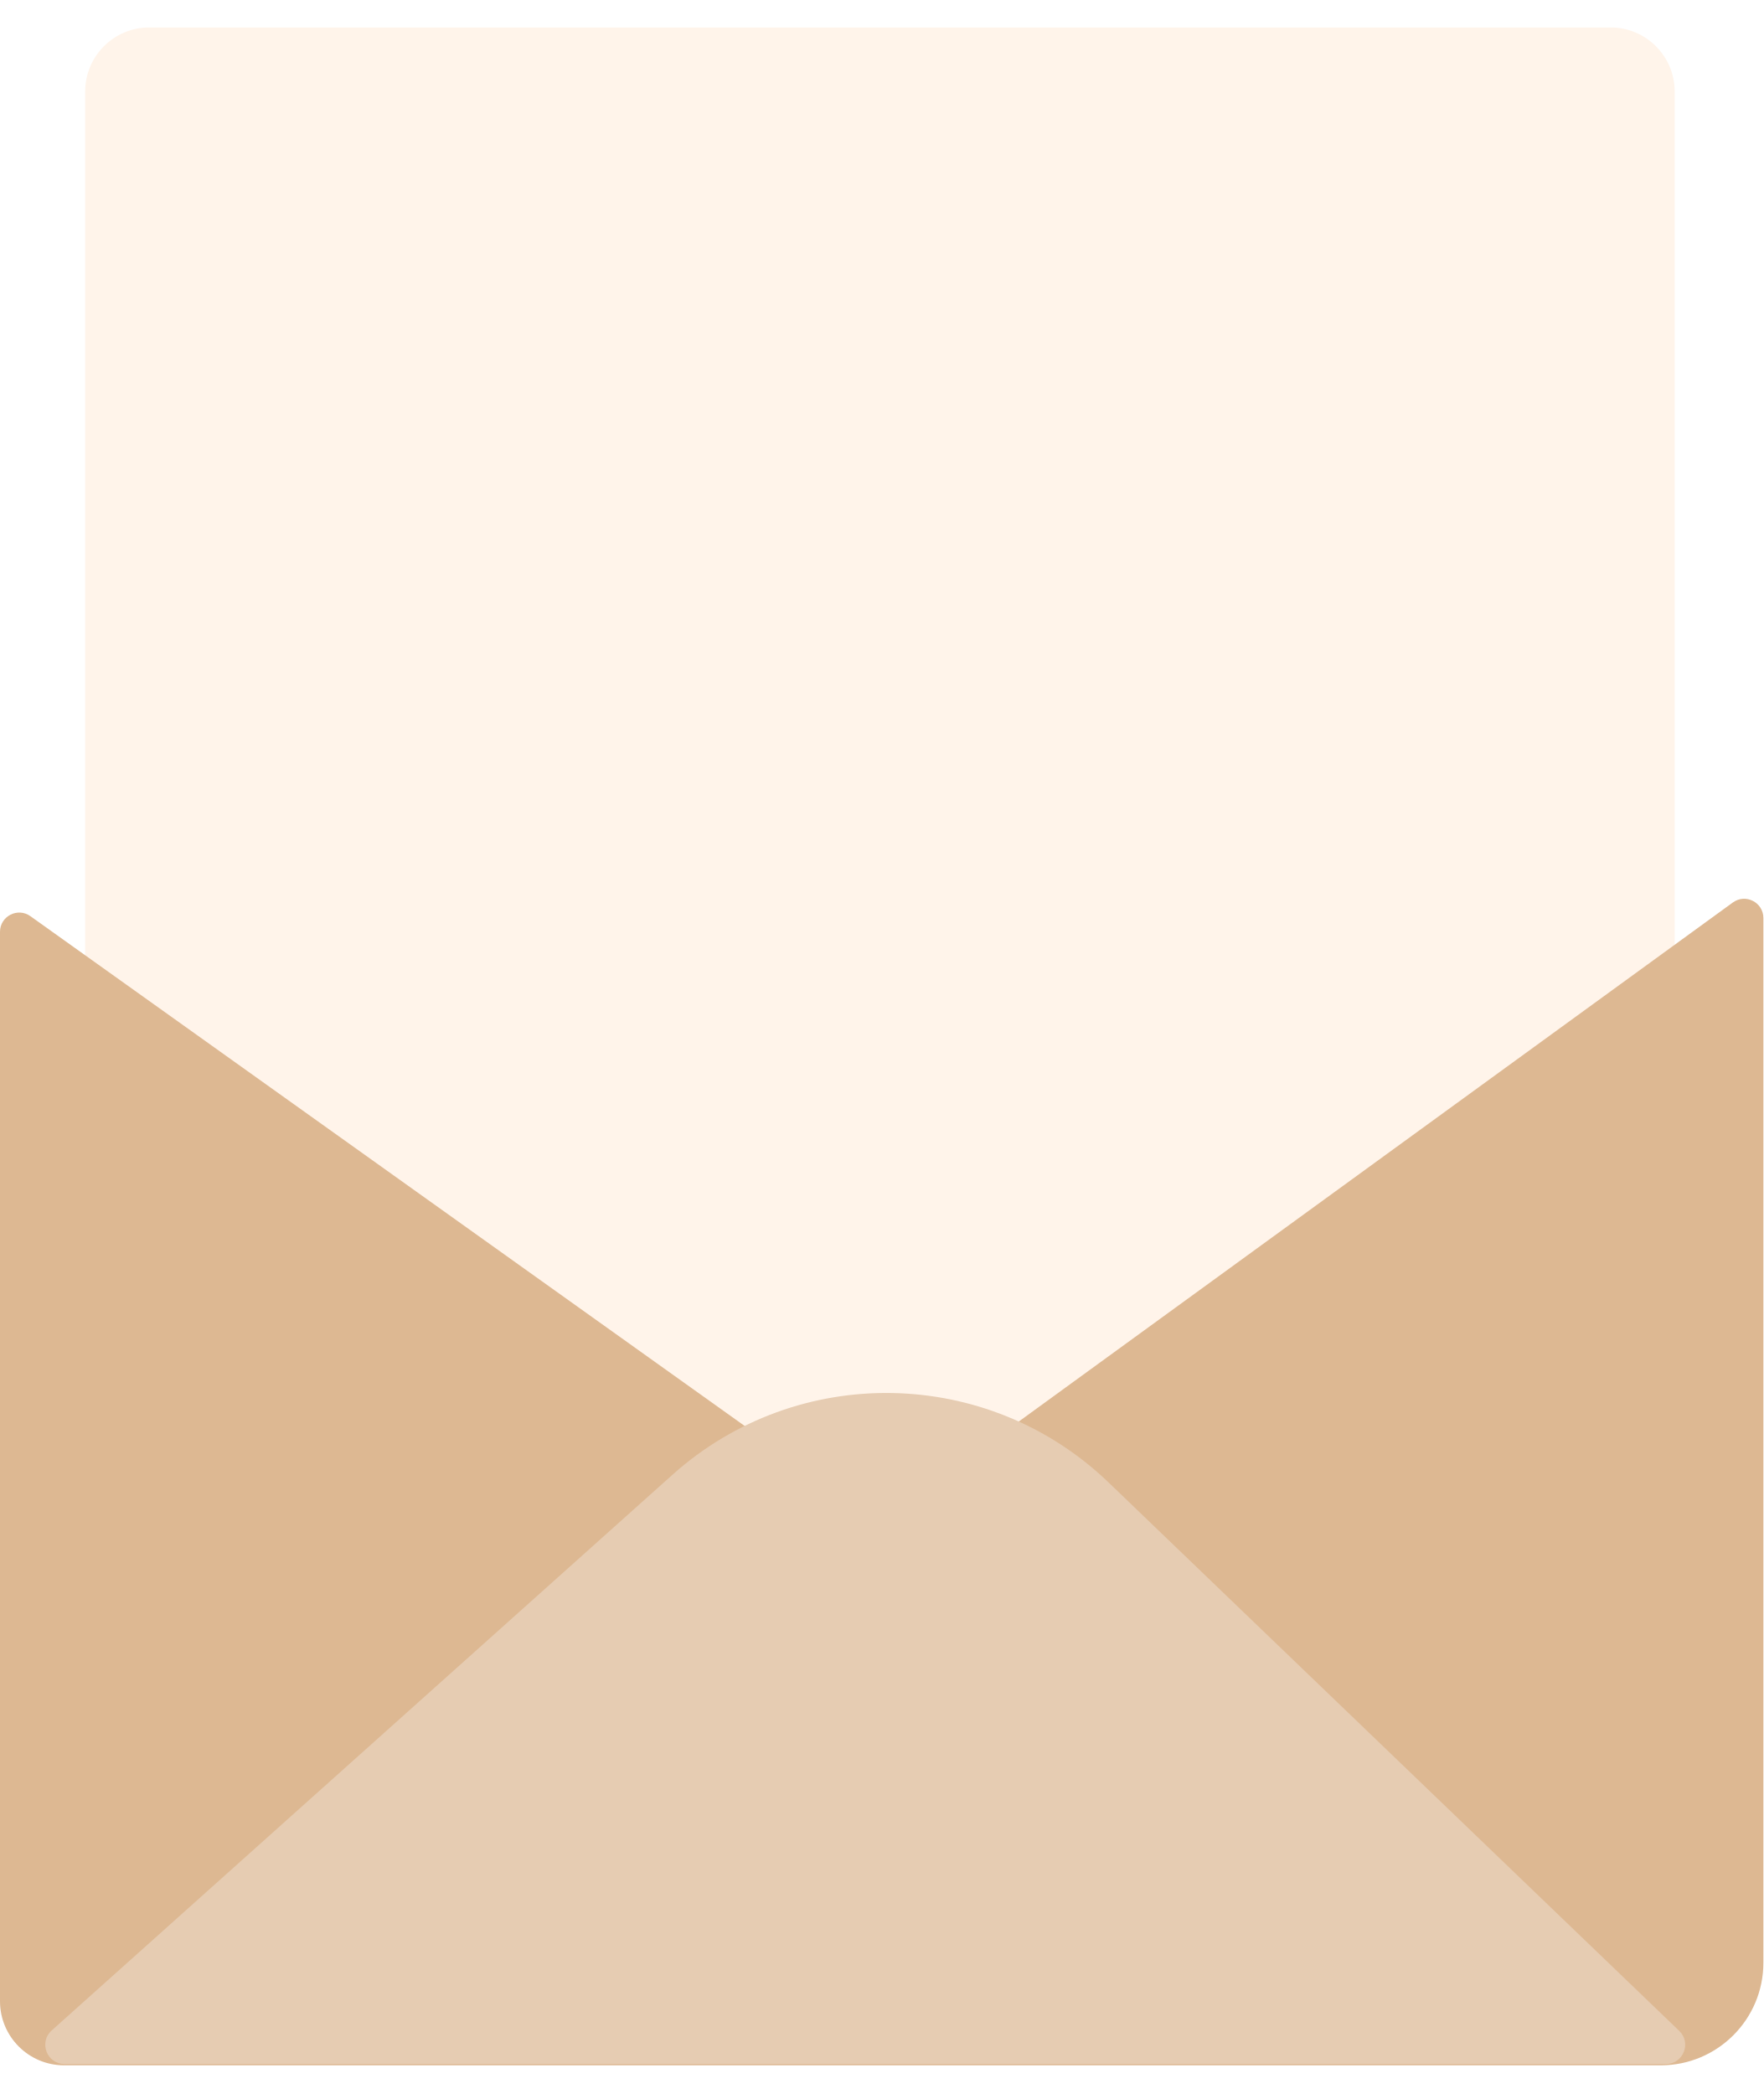
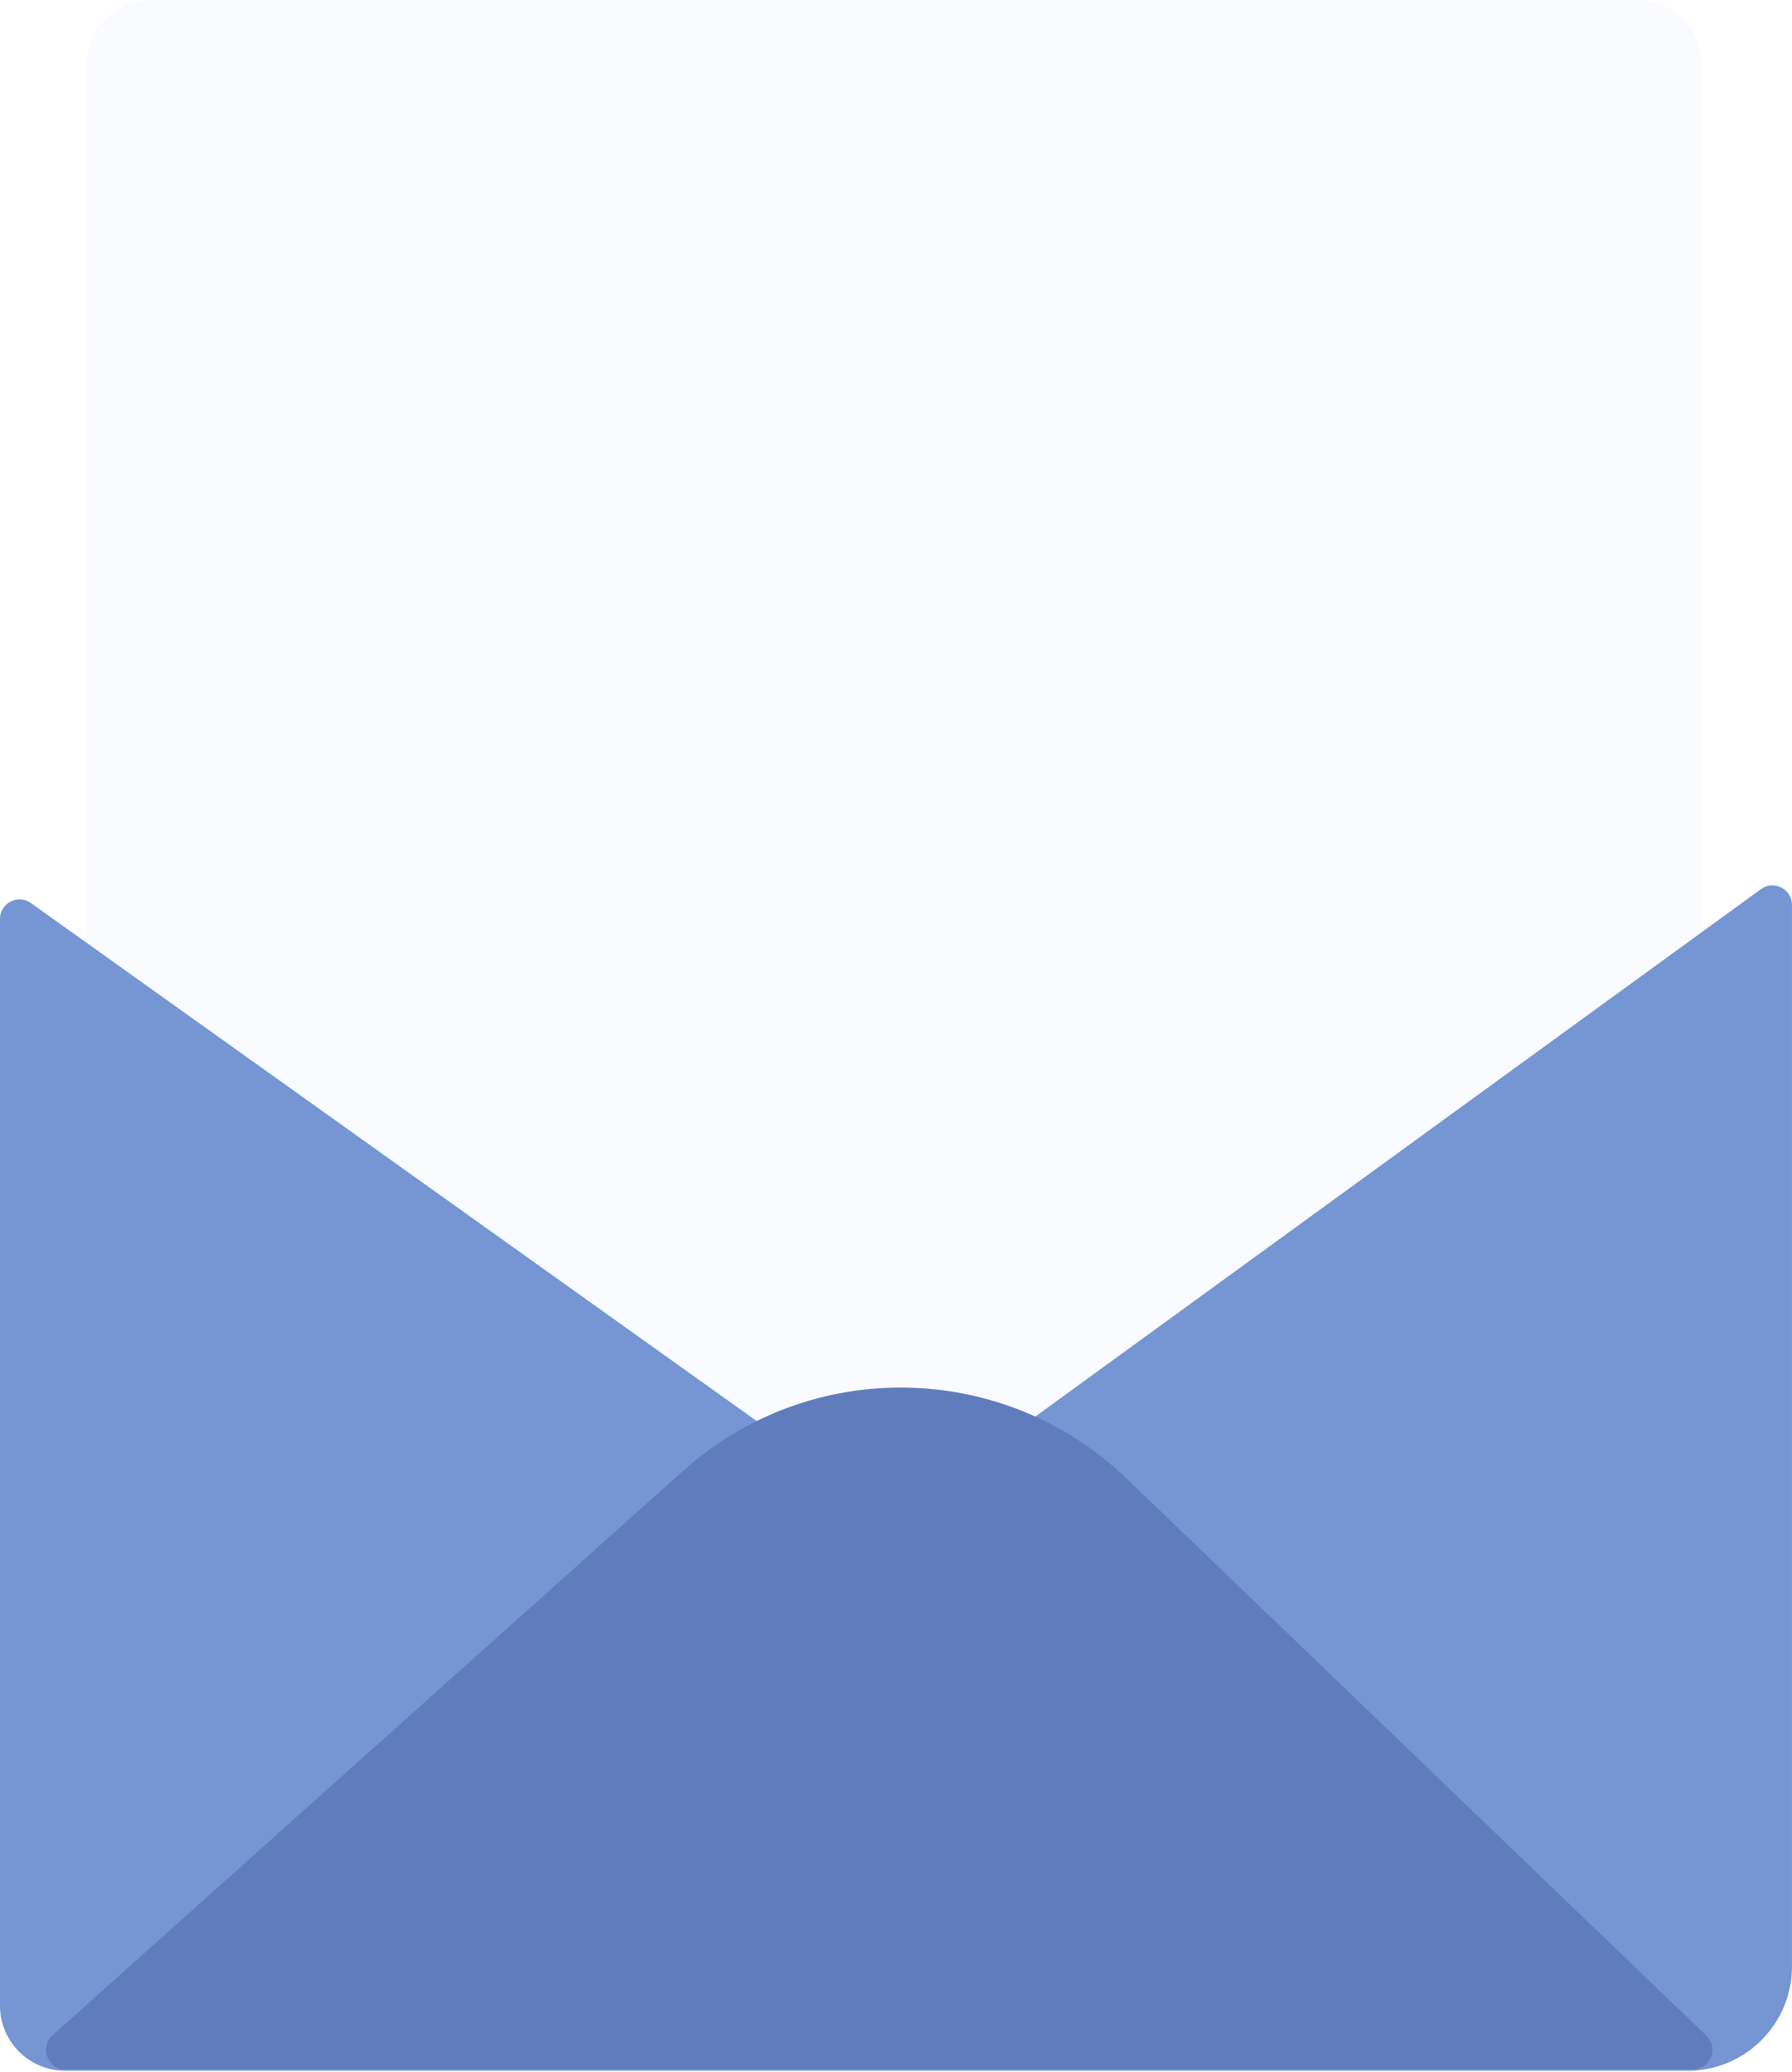
- <svg xmlns="http://www.w3.org/2000/svg" width="320" height="380" viewBox="0 0 275 318" fill="none">
-   <rect x="13.28" width="247.887" height="232.394" rx="10" fill="#FFF4EA" />
-   <path d="M0 307.809V141.04C0 138.601 2.757 137.181 4.743 138.598L137.223 233.151L270.236 136.463C272.219 135.021 275 136.438 275 138.89V301.809C275 310.645 267.837 317.809 259 317.809H10C4.477 317.809 0 313.332 0 307.809Z" fill="#DDB892" />
-   <path d="M104.881 225.701C124.371 208.254 154.015 208.779 172.876 226.905L261.881 312.443C263.829 314.314 262.504 317.606 259.803 317.606H10.063C7.309 317.606 6.01 314.207 8.062 312.37L104.881 225.701Z" fill="#E6CCB2" />
+ <svg xmlns="http://www.w3.org/2000/svg" width="275" height="318" viewBox="0 0 275 318" fill="none">
+   <rect x="13.279" width="247.887" height="232.394" rx="10" fill="#FAFBFF" />
+   <path d="M0 307.809V141.04C0 138.601 2.757 137.181 4.743 138.598L137.223 233.151L270.236 136.463C272.219 135.021 275 136.438 275 138.89V301.809C275 310.645 267.837 317.809 259 317.809H10C4.477 317.809 0 313.332 0 307.809Z" fill="#7595D3" />
+   <path d="M104.881 225.701C124.371 208.254 154.015 208.779 172.875 226.905L261.881 312.443C263.829 314.314 262.504 317.606 259.802 317.606H10.062C7.309 317.606 6.01 314.207 8.061 312.37L104.881 225.701Z" fill="#5F7DBC" />
</svg>
